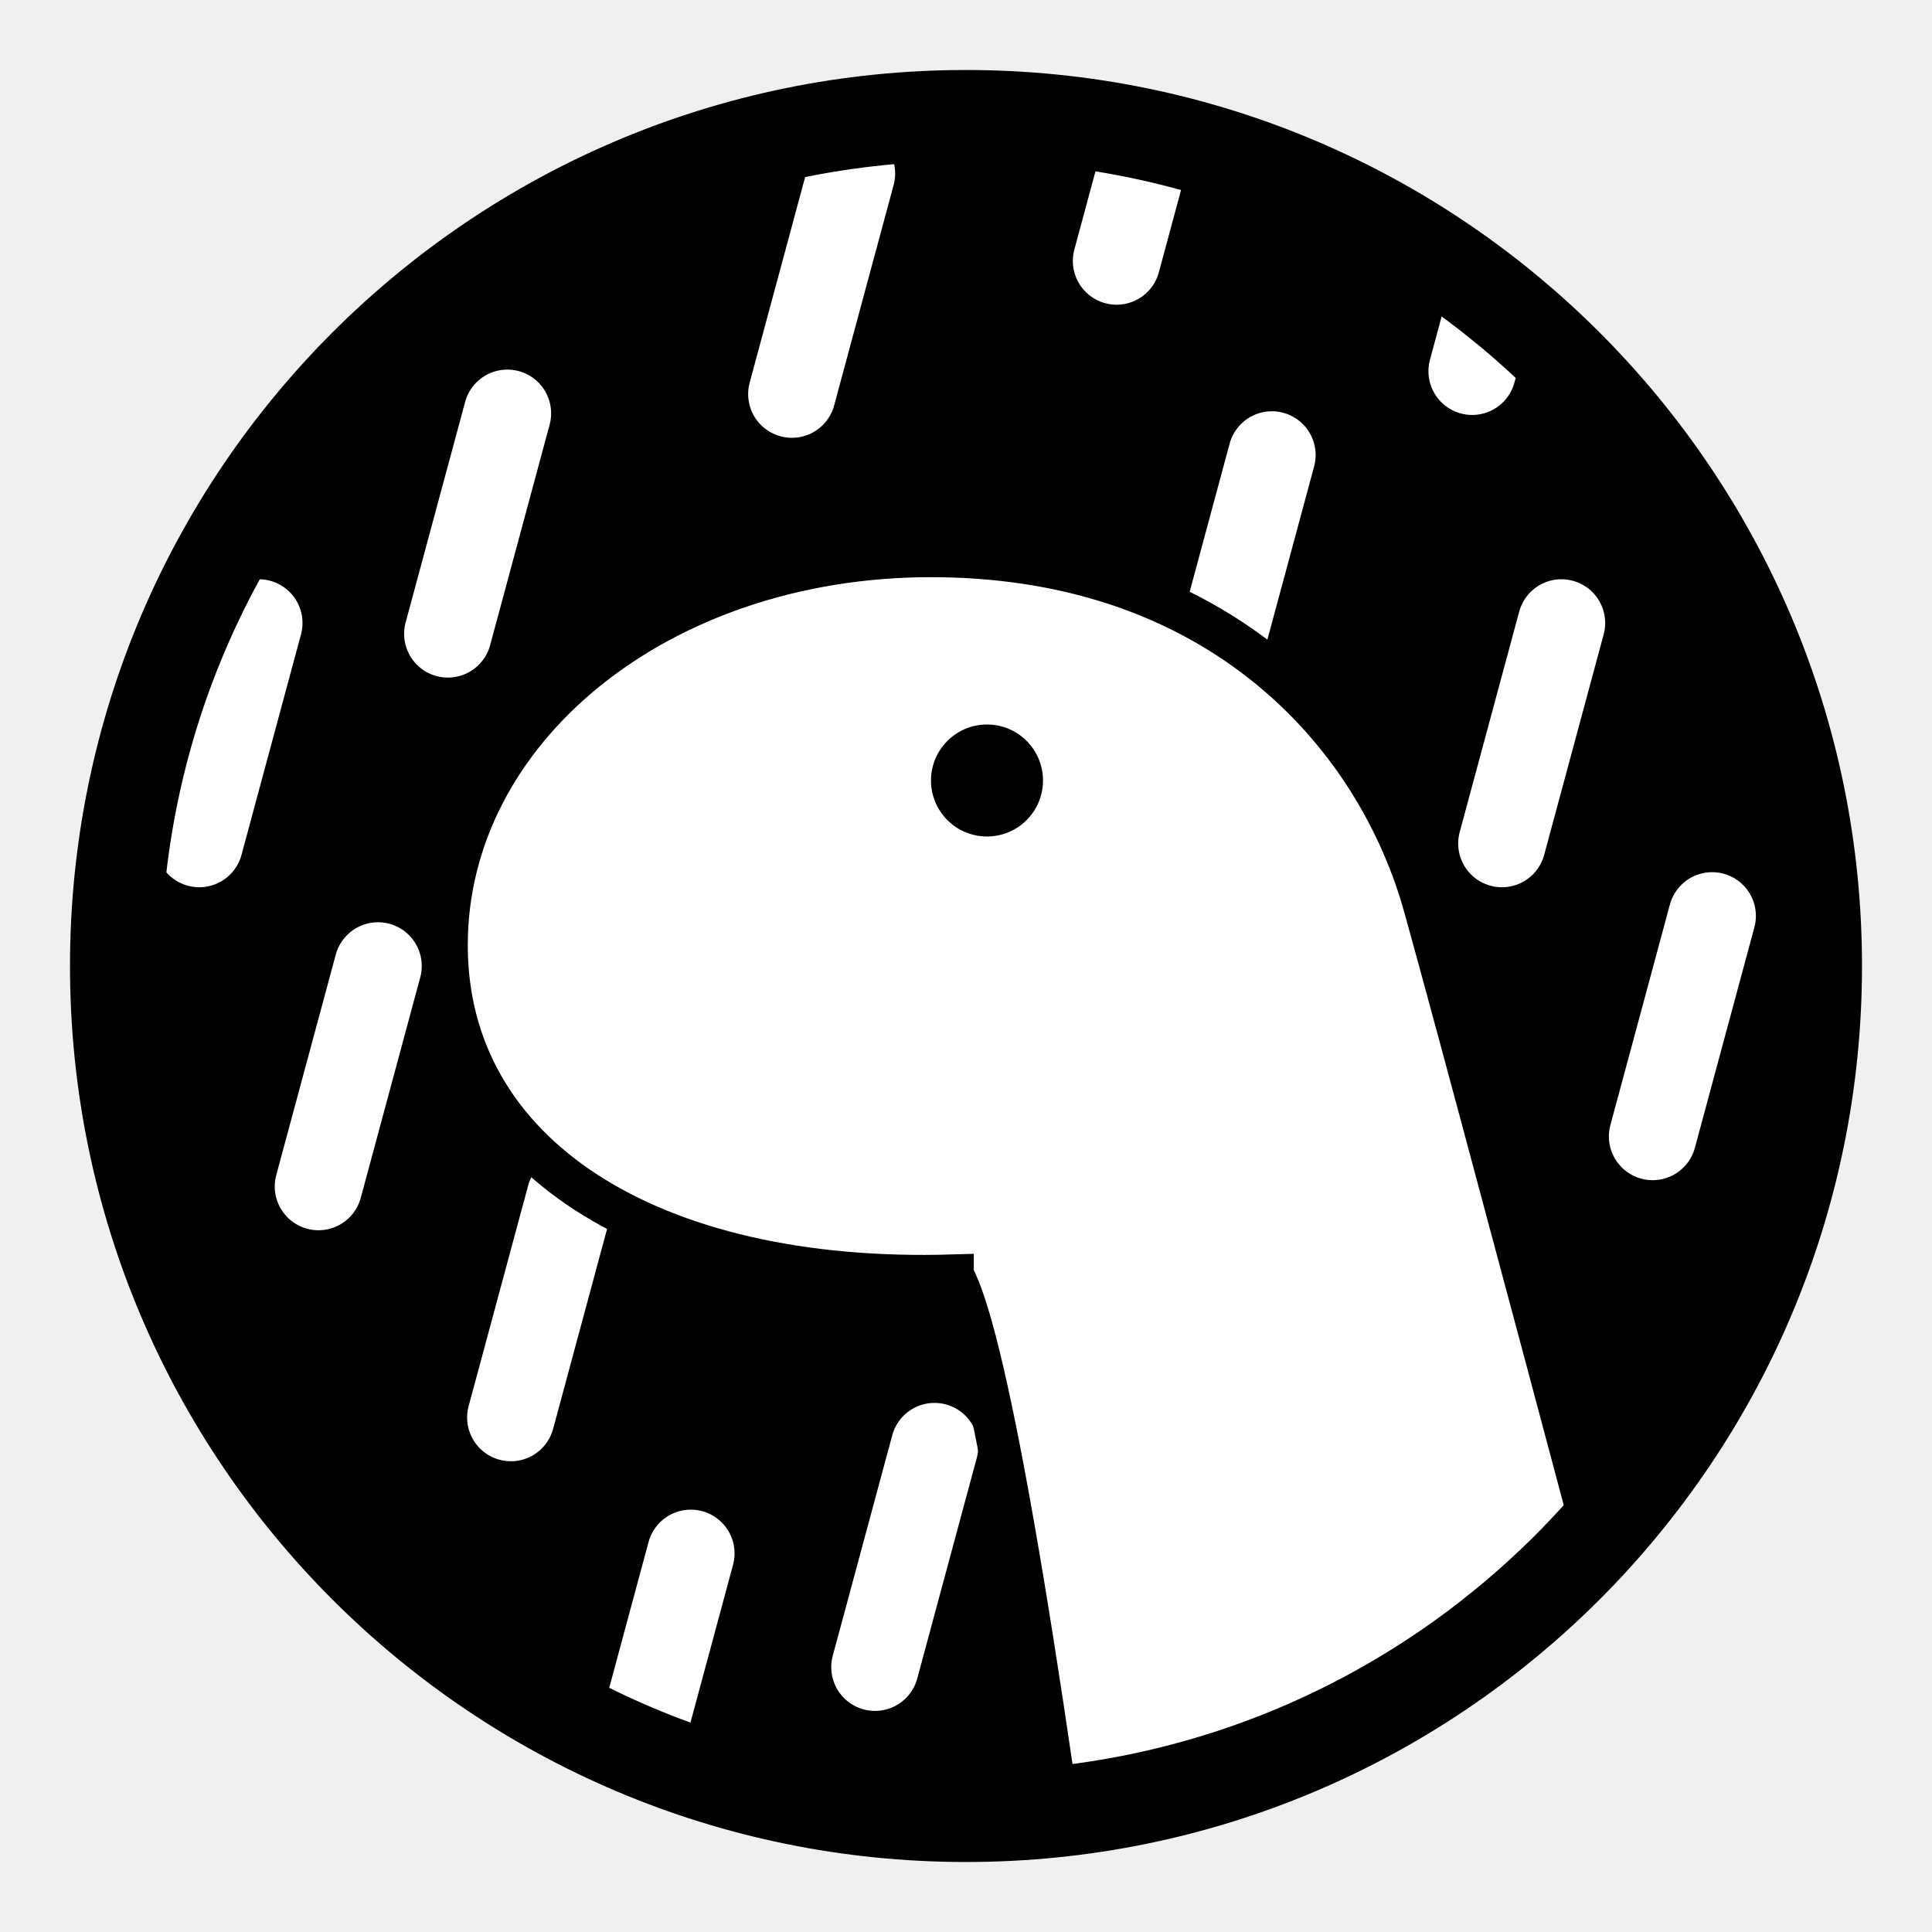
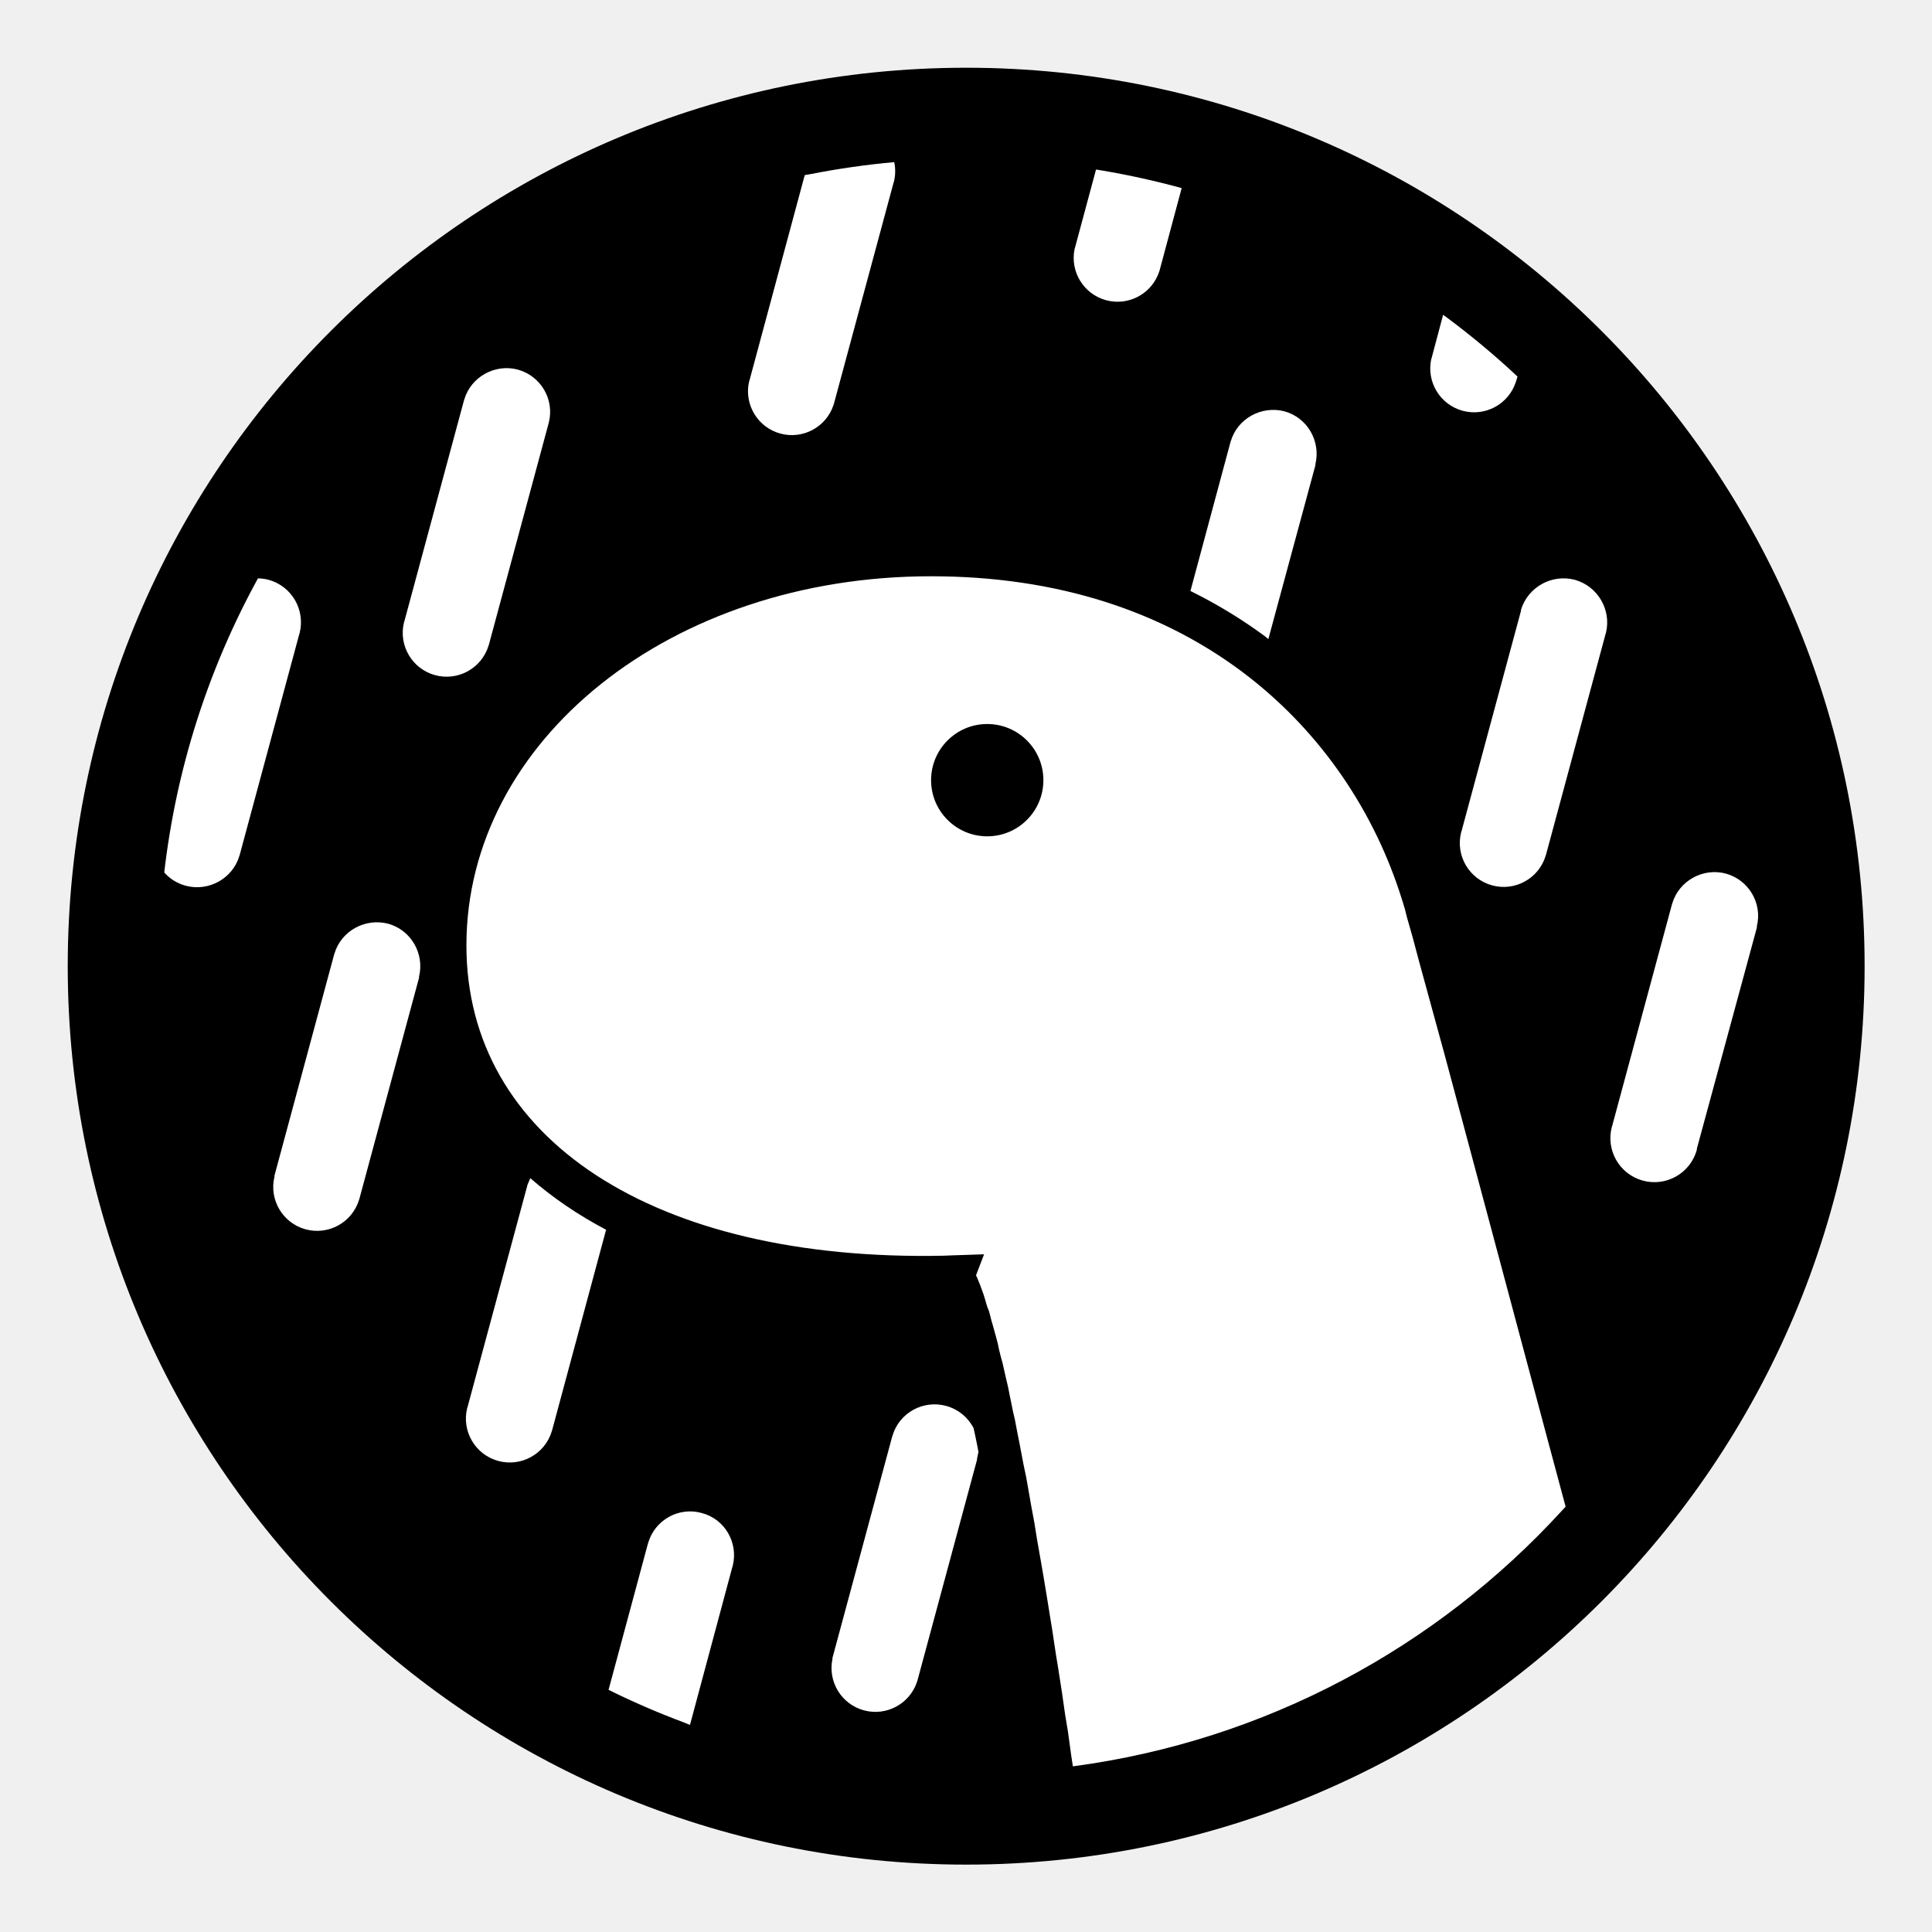
- <svg xmlns="http://www.w3.org/2000/svg" viewBox="0 0 552 552">
-   <mask id="a">
-     <circle cx="276" cy="276" r="230" fill="#fff" />
-   </mask>
-   <circle cx="276" cy="276" r="256" />
-   <path stroke="#fff" stroke-linecap="round" stroke-width="25" d="m91 339 17-63m19.964-94.905 17-63M56.93 241l17-63m72.034 227 17-63m17.408 164.829 17-63m52.628 32.5 17-63m-40.743-300.742 17-63m103.138 143.417 17-63m108.787 194.689 17-63M429.124 241l17-63M319.027 74.558l17-63m84.597 94.5 17-63" mask="url(#a)" />
-   <path fill="#fff" stroke="#000" stroke-width="12" d="M272.225 364.418c-86.65 2.61-144.576-34.5-144.576-94.363 0-61.494 60.33-111.145 138.351-111.145 37.683 0 69.532 10.65 94.392 30.092 21.882 17.113 37.521 40.526 45.519 66.312 2.574 8.301 22.863 83.767 61.112 227.295l1.295 4.86-159.793 74.443-1.101-8.063c-8.85-64.778-16.546-113.338-23.076-145.634-3.237-16.004-6.178-27.96-8.79-35.794-1.227-3.682-2.355-6.361-3.303-7.952a12.56 12.56 0 0 0-.03-.05z" mask="url(#a)" />
-   <circle cx="282" cy="223" r="16" mask="url(#a)" />
+ <svg xmlns="http://www.w3.org/2000/svg" viewBox="-193 -193 5505 5505">
+   <path d="M2560 0a2560 2560 0 1 1 0 5120 2560 2560 0 0 1 0-5120z" />
+   <path fill="#fff" d="M2460 1449c-744 0-1324 469-1324 1052 0 550 533 901 1359 884l25-1 91-3-23 60 3 6a668 668 0 0 1 18 47l2 6 3 10 4 14 3 9 4 10 3 11 4 16 5 17 3 11 5 18 5 19 4 19 5 20 4 14 5 22 5 22 7 30 3 16 5 24 5 25 6 26 7 37 6 30 8 42 4 21 7 33 6 34 8 46 9 48 8 50 9 51 9 52 9 54 9 56 7 43 11 73 5 30 12 77 9 63 8 48 9 66 5 33c549-73 1037-339 1393-728l11-12-51-190-135-505-84-314-74-276-46-168-29-106-17-64-16-56-6-24-4-13-2-7-2-6c-78-251-229-473-435-634-242-189-549-288-907-288zm-654 2669c-65-18-133 20-152 85l-1 3-112 416a2287 2287 0 0 0 215 93l17 7 121-451 1-3c16-66-23-133-89-150zm697-305c-66-18-134 20-153 85l-1 3-170 630v3a125 125 0 0 0 241 65l1-3 170-630v-3l3-14 1-5-4-21-6-29-4-18a125 125 0 0 0-78-63zm-1185-649-8 19-1 4-170 630-1 3a125 125 0 0 0 241 66l1-3 154-572c-80-42-153-92-216-147zm-405-725c-66-17-134 21-153 85l-1 3-170 630v3a125 125 0 0 0 241 66l1-3 170-630v-3c16-66-23-133-88-151zm3811-143c-65-17-133 21-152 85l-1 3-170 630-1 3a125 125 0 0 0 242 66v-3l171-630v-4c16-65-23-132-89-150zM542 1455a2284 2284 0 0 0-267 838 124 124 0 0 0 62 38c65 17 133-21 152-85l1-3 170-630 1-3c16-66-23-133-89-151a127 127 0 0 0-30-4zm3752 4c-66-17-133 21-153 85v3l-170 630-1 3a125 125 0 0 0 241 66l1-3 170-630 1-3c16-66-24-133-89-151z" />
+   <path d="M2620 1870a160 160 0 1 1 0 320 160 160 0 0 1 0-320z" />
+   <path fill="#fff" d="M1282 860c-65-17-133 21-152 85l-1 3-170 630-1 3a125 125 0 0 0 241 66l1-3 170-630 1-4c16-65-23-132-89-150zm2185 119c-66-17-134 21-153 85l-1 3-114 424a1399 1399 0 0 1 211 128l11 9 134-495v-3c16-66-23-133-88-151zM2355 269a2299 2299 0 0 0-238 34l-17 3-158 587-1 3a125 125 0 0 0 241 65l1-3 170-630 1-3a124 124 0 0 0 1-56zm1564 435-33 124-1 3a125 125 0 0 0 241 65l1-3 4-13a2312 2312 0 0 0-197-165l-15-11zm-989-414-60 223-1 3a125 125 0 0 0 241 65l1-3 63-235a2286 2286 0 0 0-226-50l-18-3z" />
</svg>
